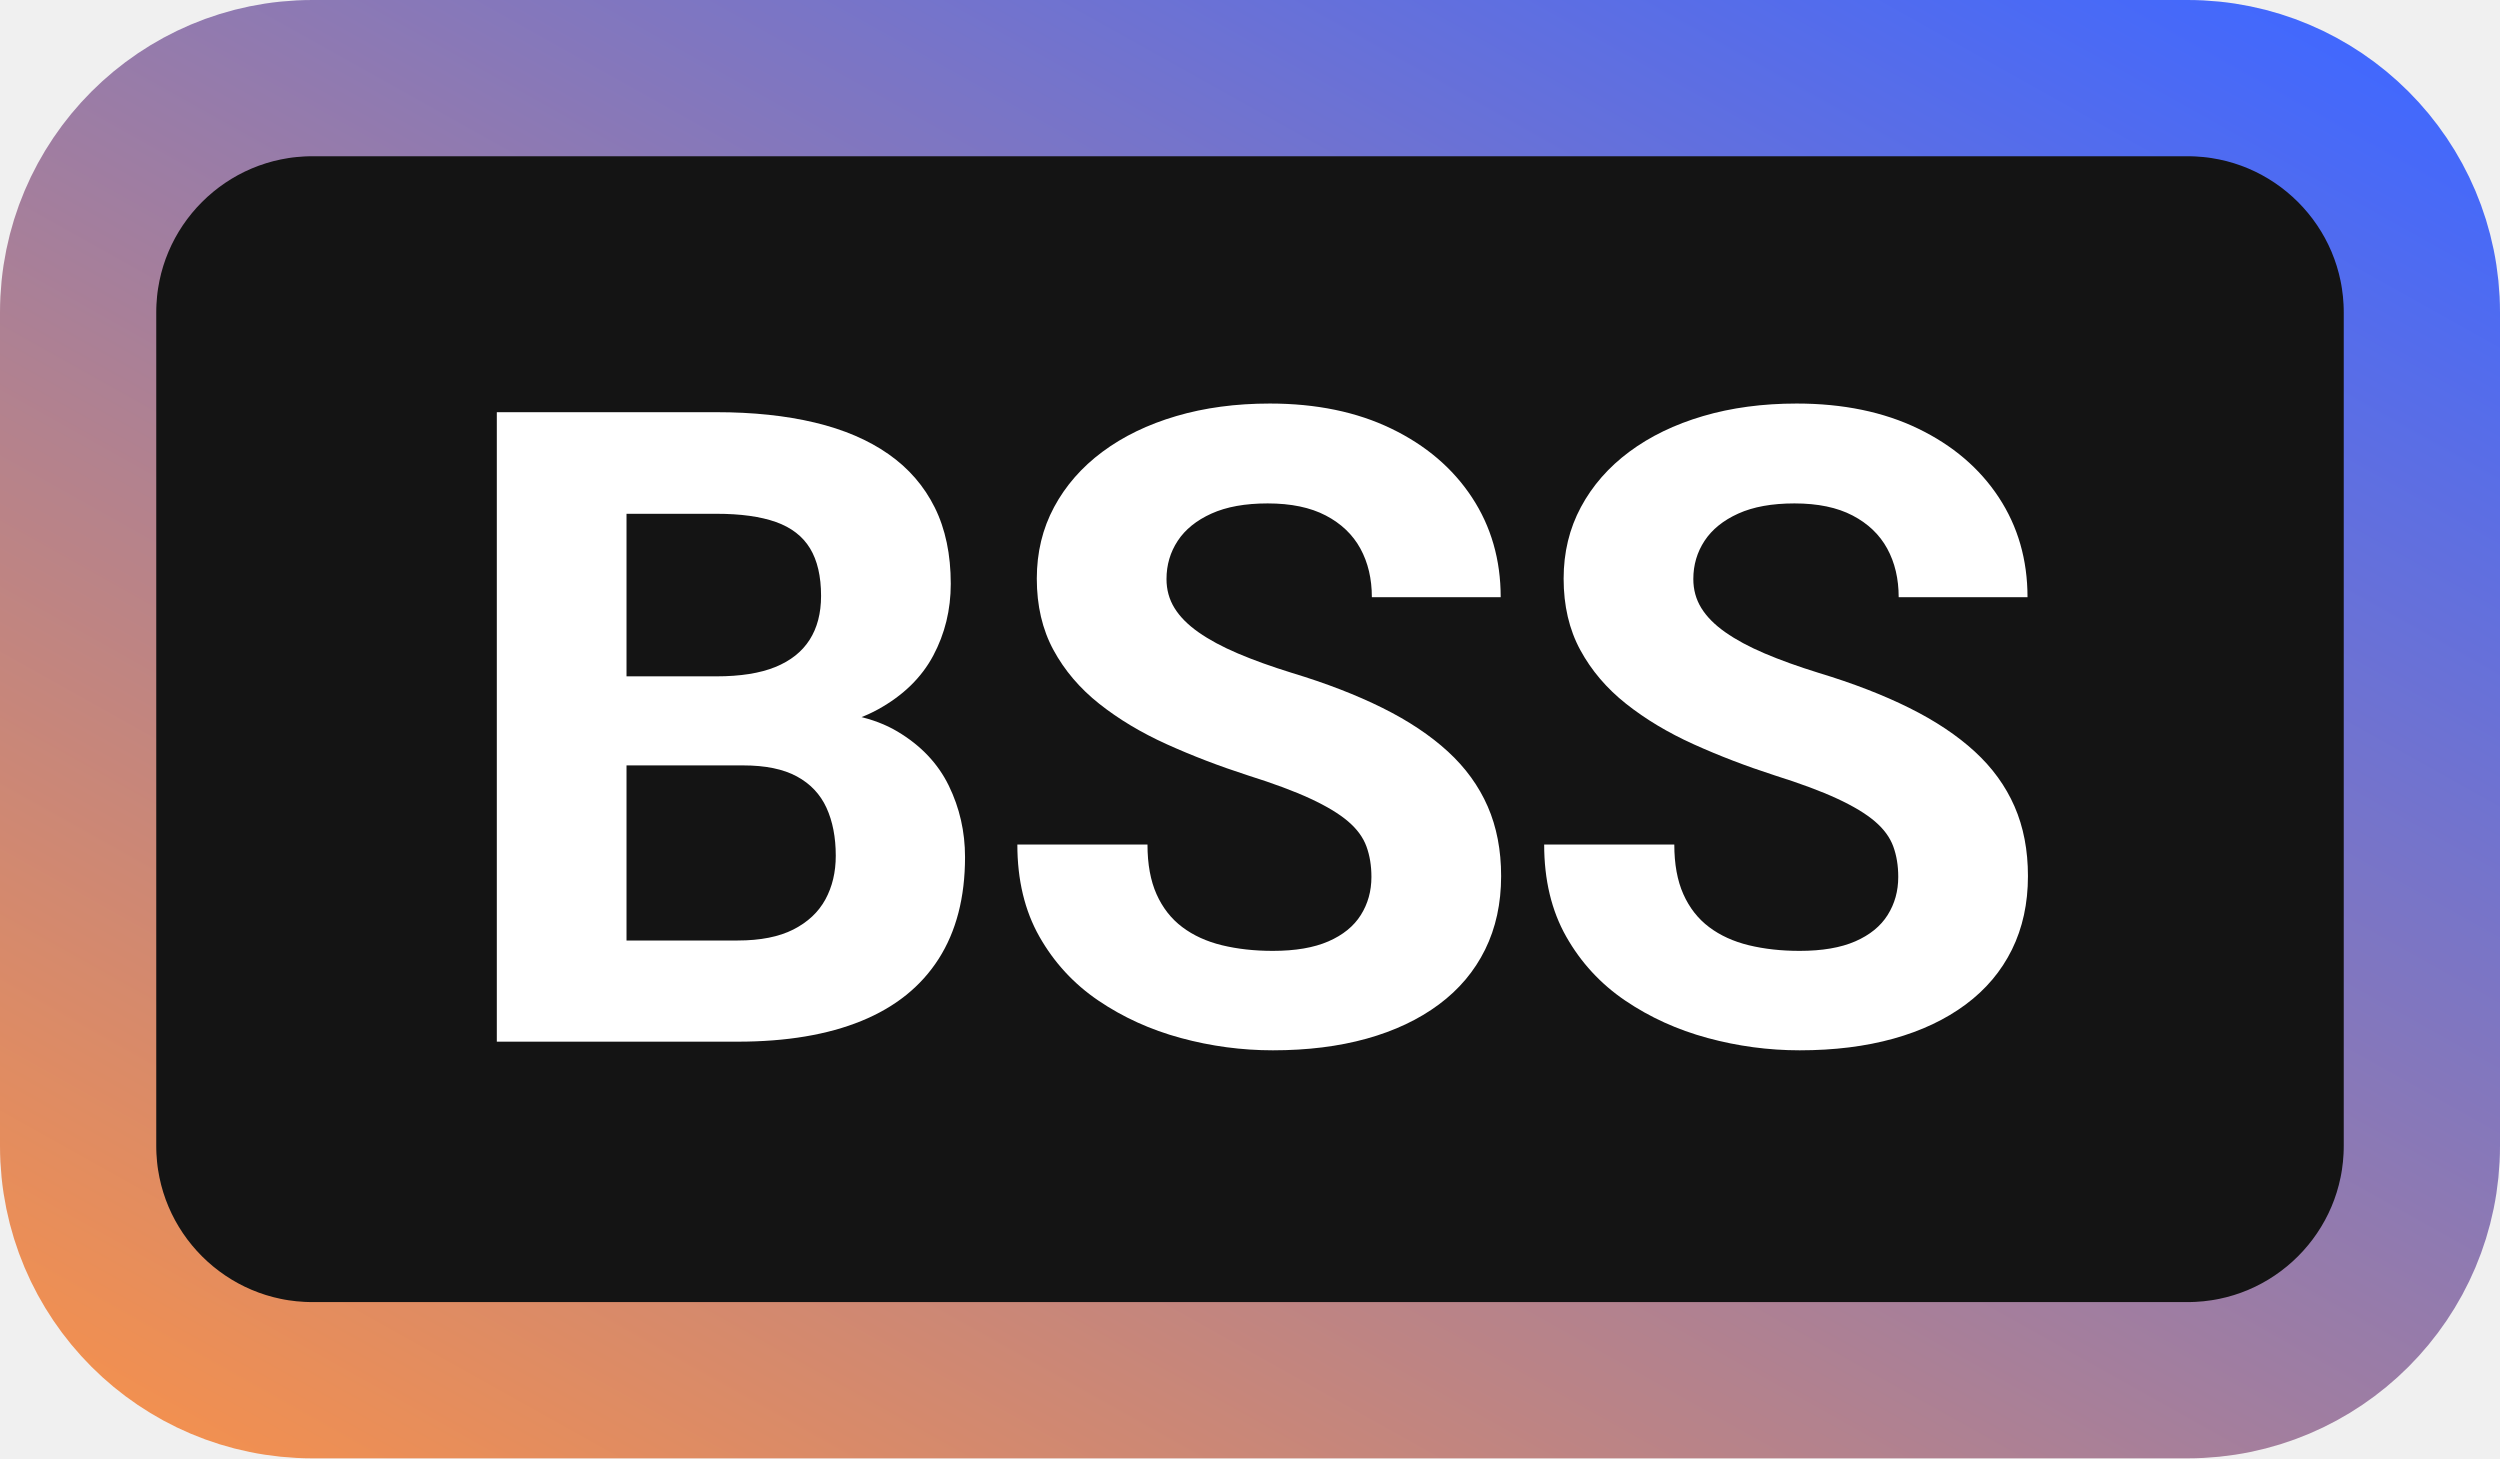
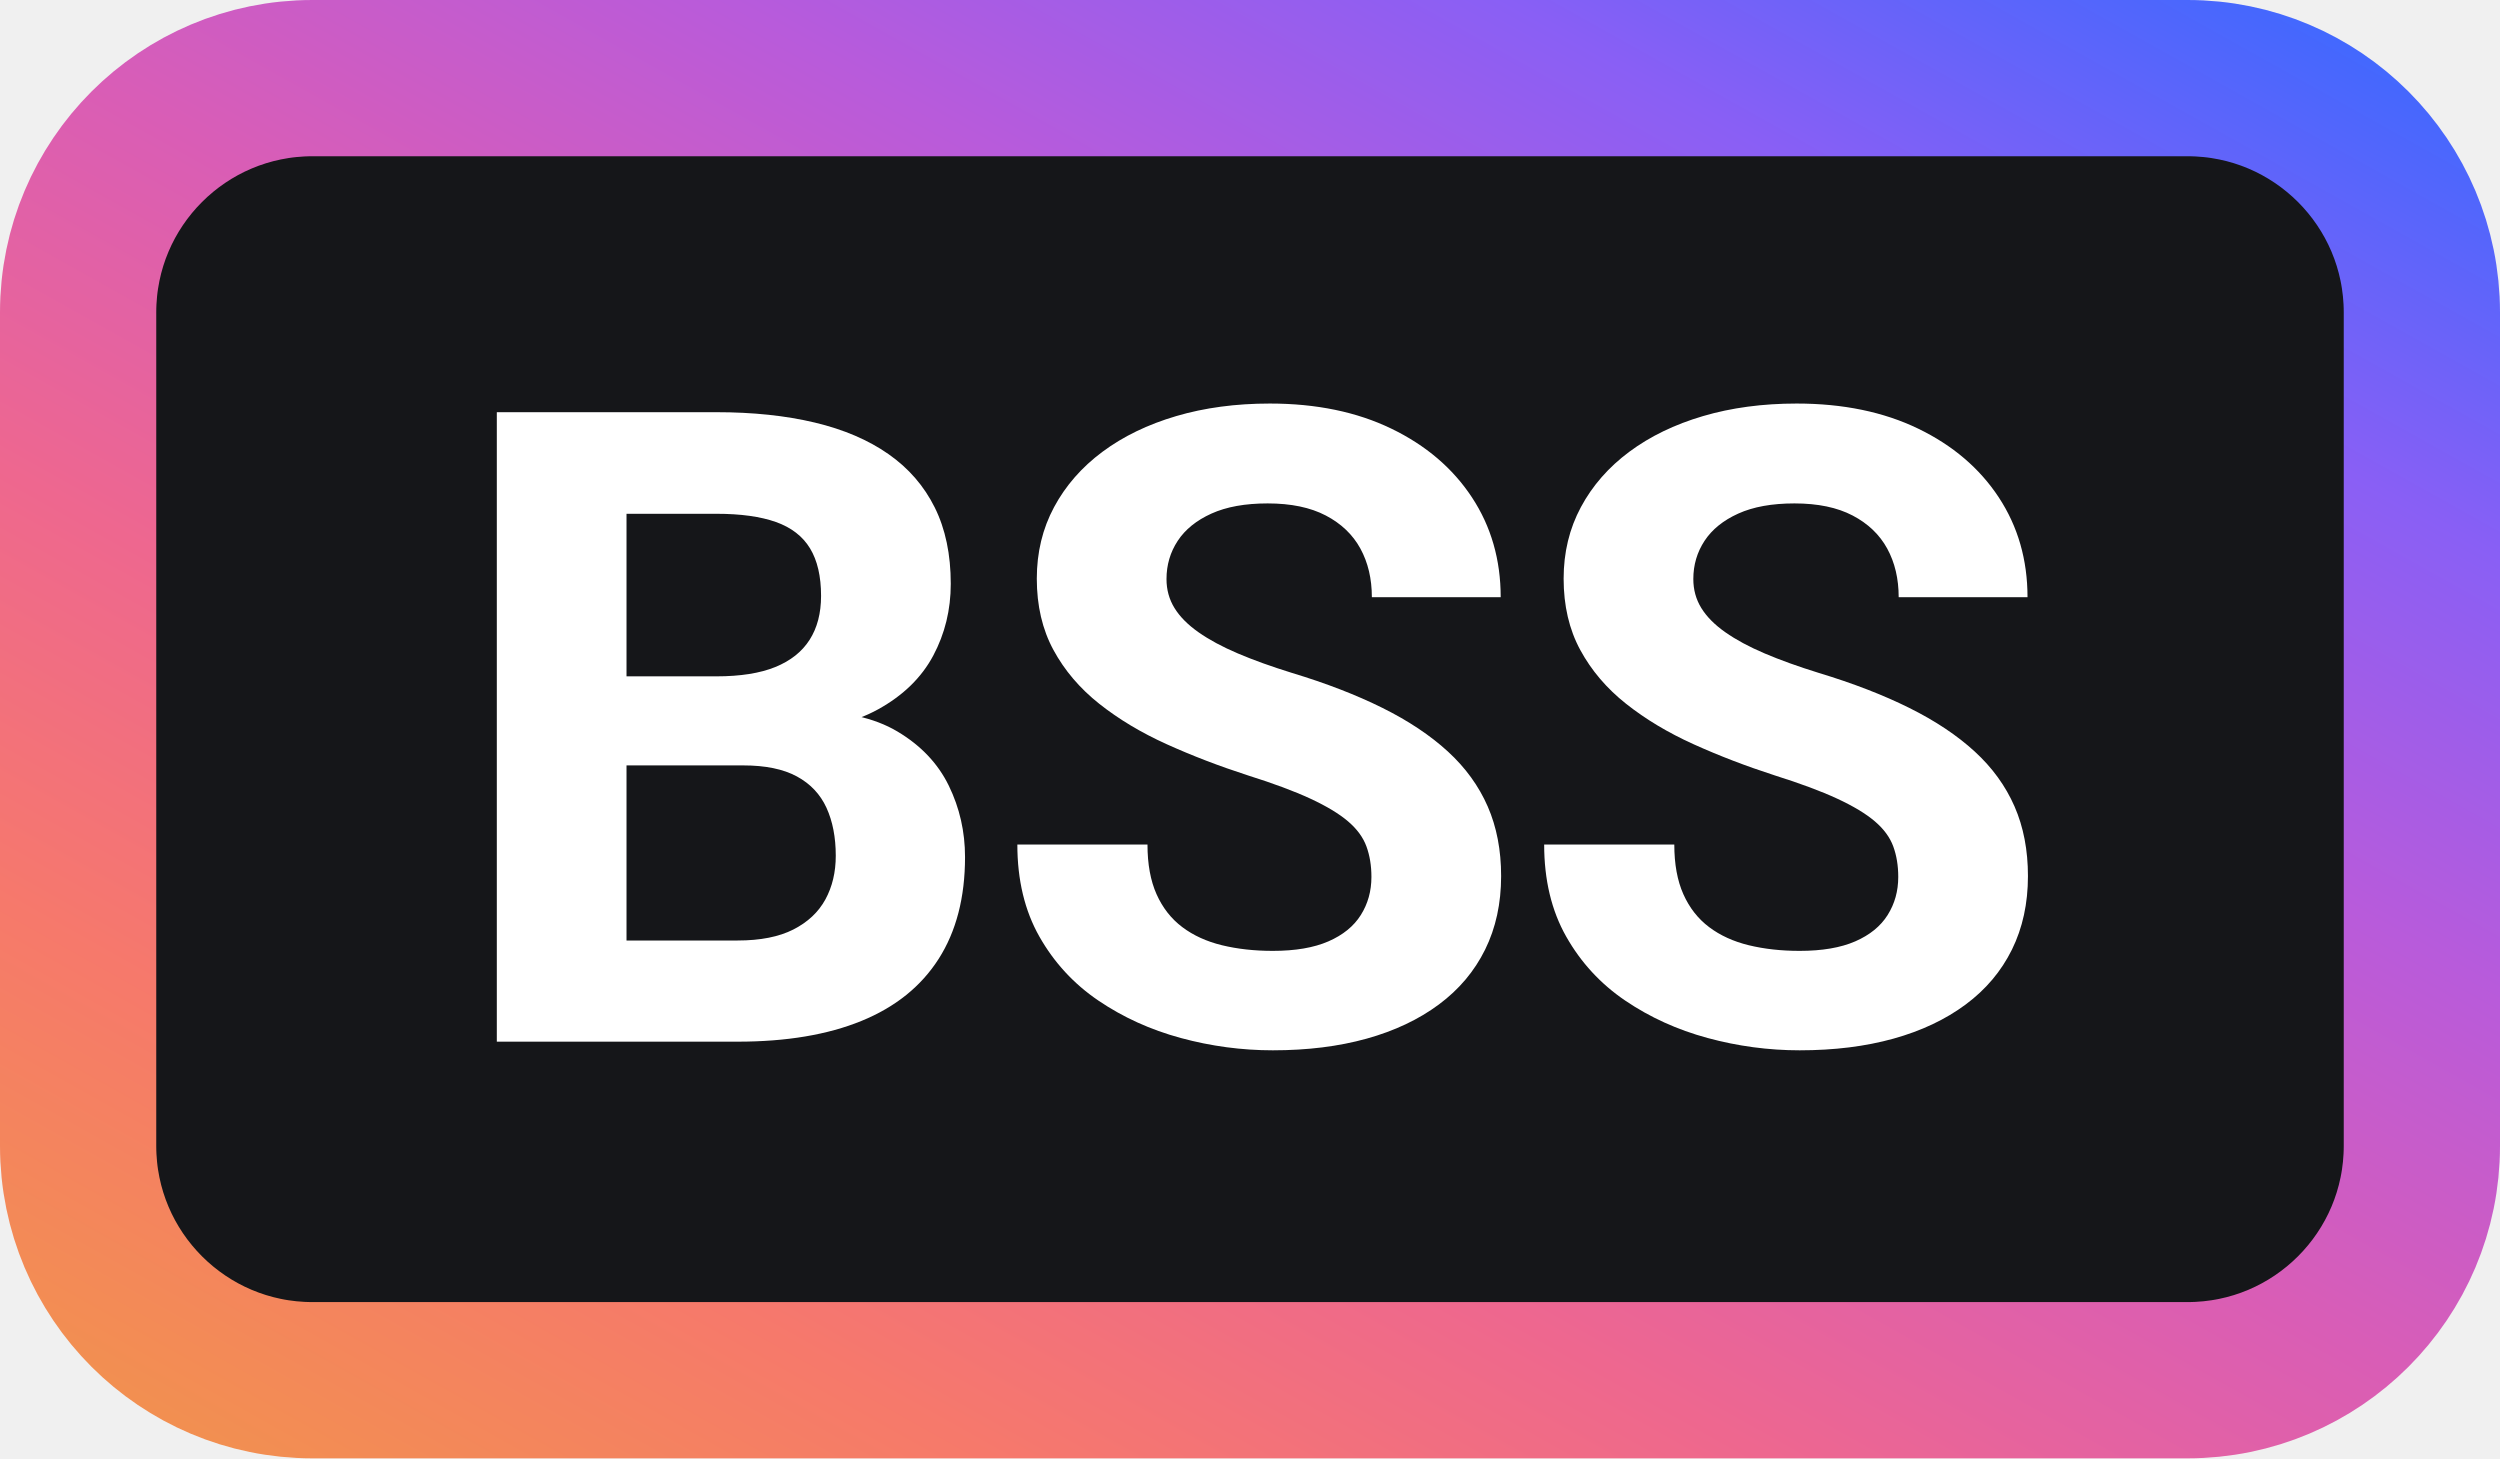
<svg xmlns="http://www.w3.org/2000/svg" viewBox="0 0 48 28" role="img" aria-labelledby="title">
  <defs>
    <linearGradient id="frame" x1="0%" y1="100%" x2="100%" y2="0%">
      <stop offset="0" stop-color="#f29050" />
+       <stop offset="0.167" stop-color="#f6796b" />
+       <stop offset="0.333" stop-color="#ee678f" />
+       <stop offset="0.5" stop-color="#d95db6" />
+       <stop offset="0.667" stop-color="#b85bdb" />
+       <stop offset="0.833" stop-color="#895ff5" />
      <stop offset="1" stop-color="#4168fe" />
    </linearGradient>
  </defs>
-   <rect x="1.5" y="1.5" width="45" height="25" rx="4.5" fill="#141414" stroke="url(#frame)" stroke-width="3" />
+   <rect x="1.5" y="1.5" width="45" height="25" rx="4.5" fill="#151619" stroke="url(#frame)" stroke-width="3" />
  <g fill="#fff">
    <path d="M700 639L326 639L324 845L638 845Q721 845 774 866.5Q827 888 853.5 929.5Q880 971 880 1031Q880 1099 854.5 1141Q829 1183 775.5 1202Q722 1221 638 1221L430 1221L430 0L130 0L130 1456L638 1456Q765 1456 865.5 1432Q966 1408 1036 1359Q1106 1310 1143 1235.5Q1180 1161 1180 1059Q1180 969 1139.5 893Q1099 817 1012.5 769Q926 721 787 716ZM687 0L244 0L361 234L687 234Q766 234 816 259.5Q866 285 890 329Q914 373 914 430Q914 494 892.5 541Q871 588 824 613.5Q777 639 700 639L411 639L413 845L773 845L842 764Q975 766 1056.5 717.5Q1138 669 1175.5 592Q1213 515 1213 427Q1213 287 1152 191.5Q1091 96 973.5 48Q856 0 687 0Z" transform="translate(8.4598 20) scale(0.008300781 -0.008300781)" />
    <path d="M888 381Q888 420 876.5 451.5Q865 483 834 509.5Q803 536 747 562Q691 588 602 616Q503 648 414.5 688Q326 728 258.5 781.5Q191 835 152.5 906Q114 977 114 1071Q114 1162 154 1236.5Q194 1311 266 1364.5Q338 1418 436.5 1447Q535 1476 653 1476Q814 1476 934 1418Q1054 1360 1120.5 1259Q1187 1158 1187 1028L889 1028Q889 1092 862.5 1140.5Q836 1189 782.5 1217Q729 1245 648 1245Q570 1245 518 1221.5Q466 1198 440 1158.5Q414 1119 414 1070Q414 1033 432.5 1003Q451 973 488 947Q525 921 579 898Q633 875 704 853Q823 817 913.5 772Q1004 727 1065 671Q1126 615 1157 544Q1188 473 1188 383Q1188 288 1151 213Q1114 138 1044 86Q974 34 877 7Q780 -20 660 -20Q552 -20 447 8.5Q342 37 256.5 95Q171 153 120 243Q69 333 69 456L370 456Q370 388 391 341Q412 294 450.5 265Q489 236 542.5 223Q596 210 660 210Q738 210 788.5 232Q839 254 863.5 293Q888 332 888 381Z" transform="translate(18.9603 20) scale(0.008300781 -0.008300781)" />
    <path d="M888 381Q888 420 876.5 451.5Q865 483 834 509.5Q803 536 747 562Q691 588 602 616Q503 648 414.5 688Q326 728 258.5 781.5Q191 835 152.5 906Q114 977 114 1071Q114 1162 154 1236.5Q194 1311 266 1364.5Q338 1418 436.5 1447Q535 1476 653 1476Q814 1476 934 1418Q1054 1360 1120.5 1259Q1187 1158 1187 1028L889 1028Q889 1092 862.5 1140.5Q836 1189 782.5 1217Q729 1245 648 1245Q570 1245 518 1221.5Q466 1198 440 1158.5Q414 1119 414 1070Q414 1033 432.5 1003Q451 973 488 947Q525 921 579 898Q633 875 704 853Q823 817 913.5 772Q1004 727 1065 671Q1126 615 1157 544Q1188 473 1188 383Q1188 288 1151 213Q1114 138 1044 86Q974 34 877 7Q780 -20 660 -20Q552 -20 447 8.5Q342 37 256.5 95Q171 153 120 243Q69 333 69 456L370 456Q370 388 391 341Q412 294 450.5 265Q489 236 542.5 223Q596 210 660 210Q738 210 788.5 232Q839 254 863.5 293Q888 332 888 381Z" transform="translate(29.0753 20) scale(0.008300781 -0.008300781)" />
  </g>
</svg>
